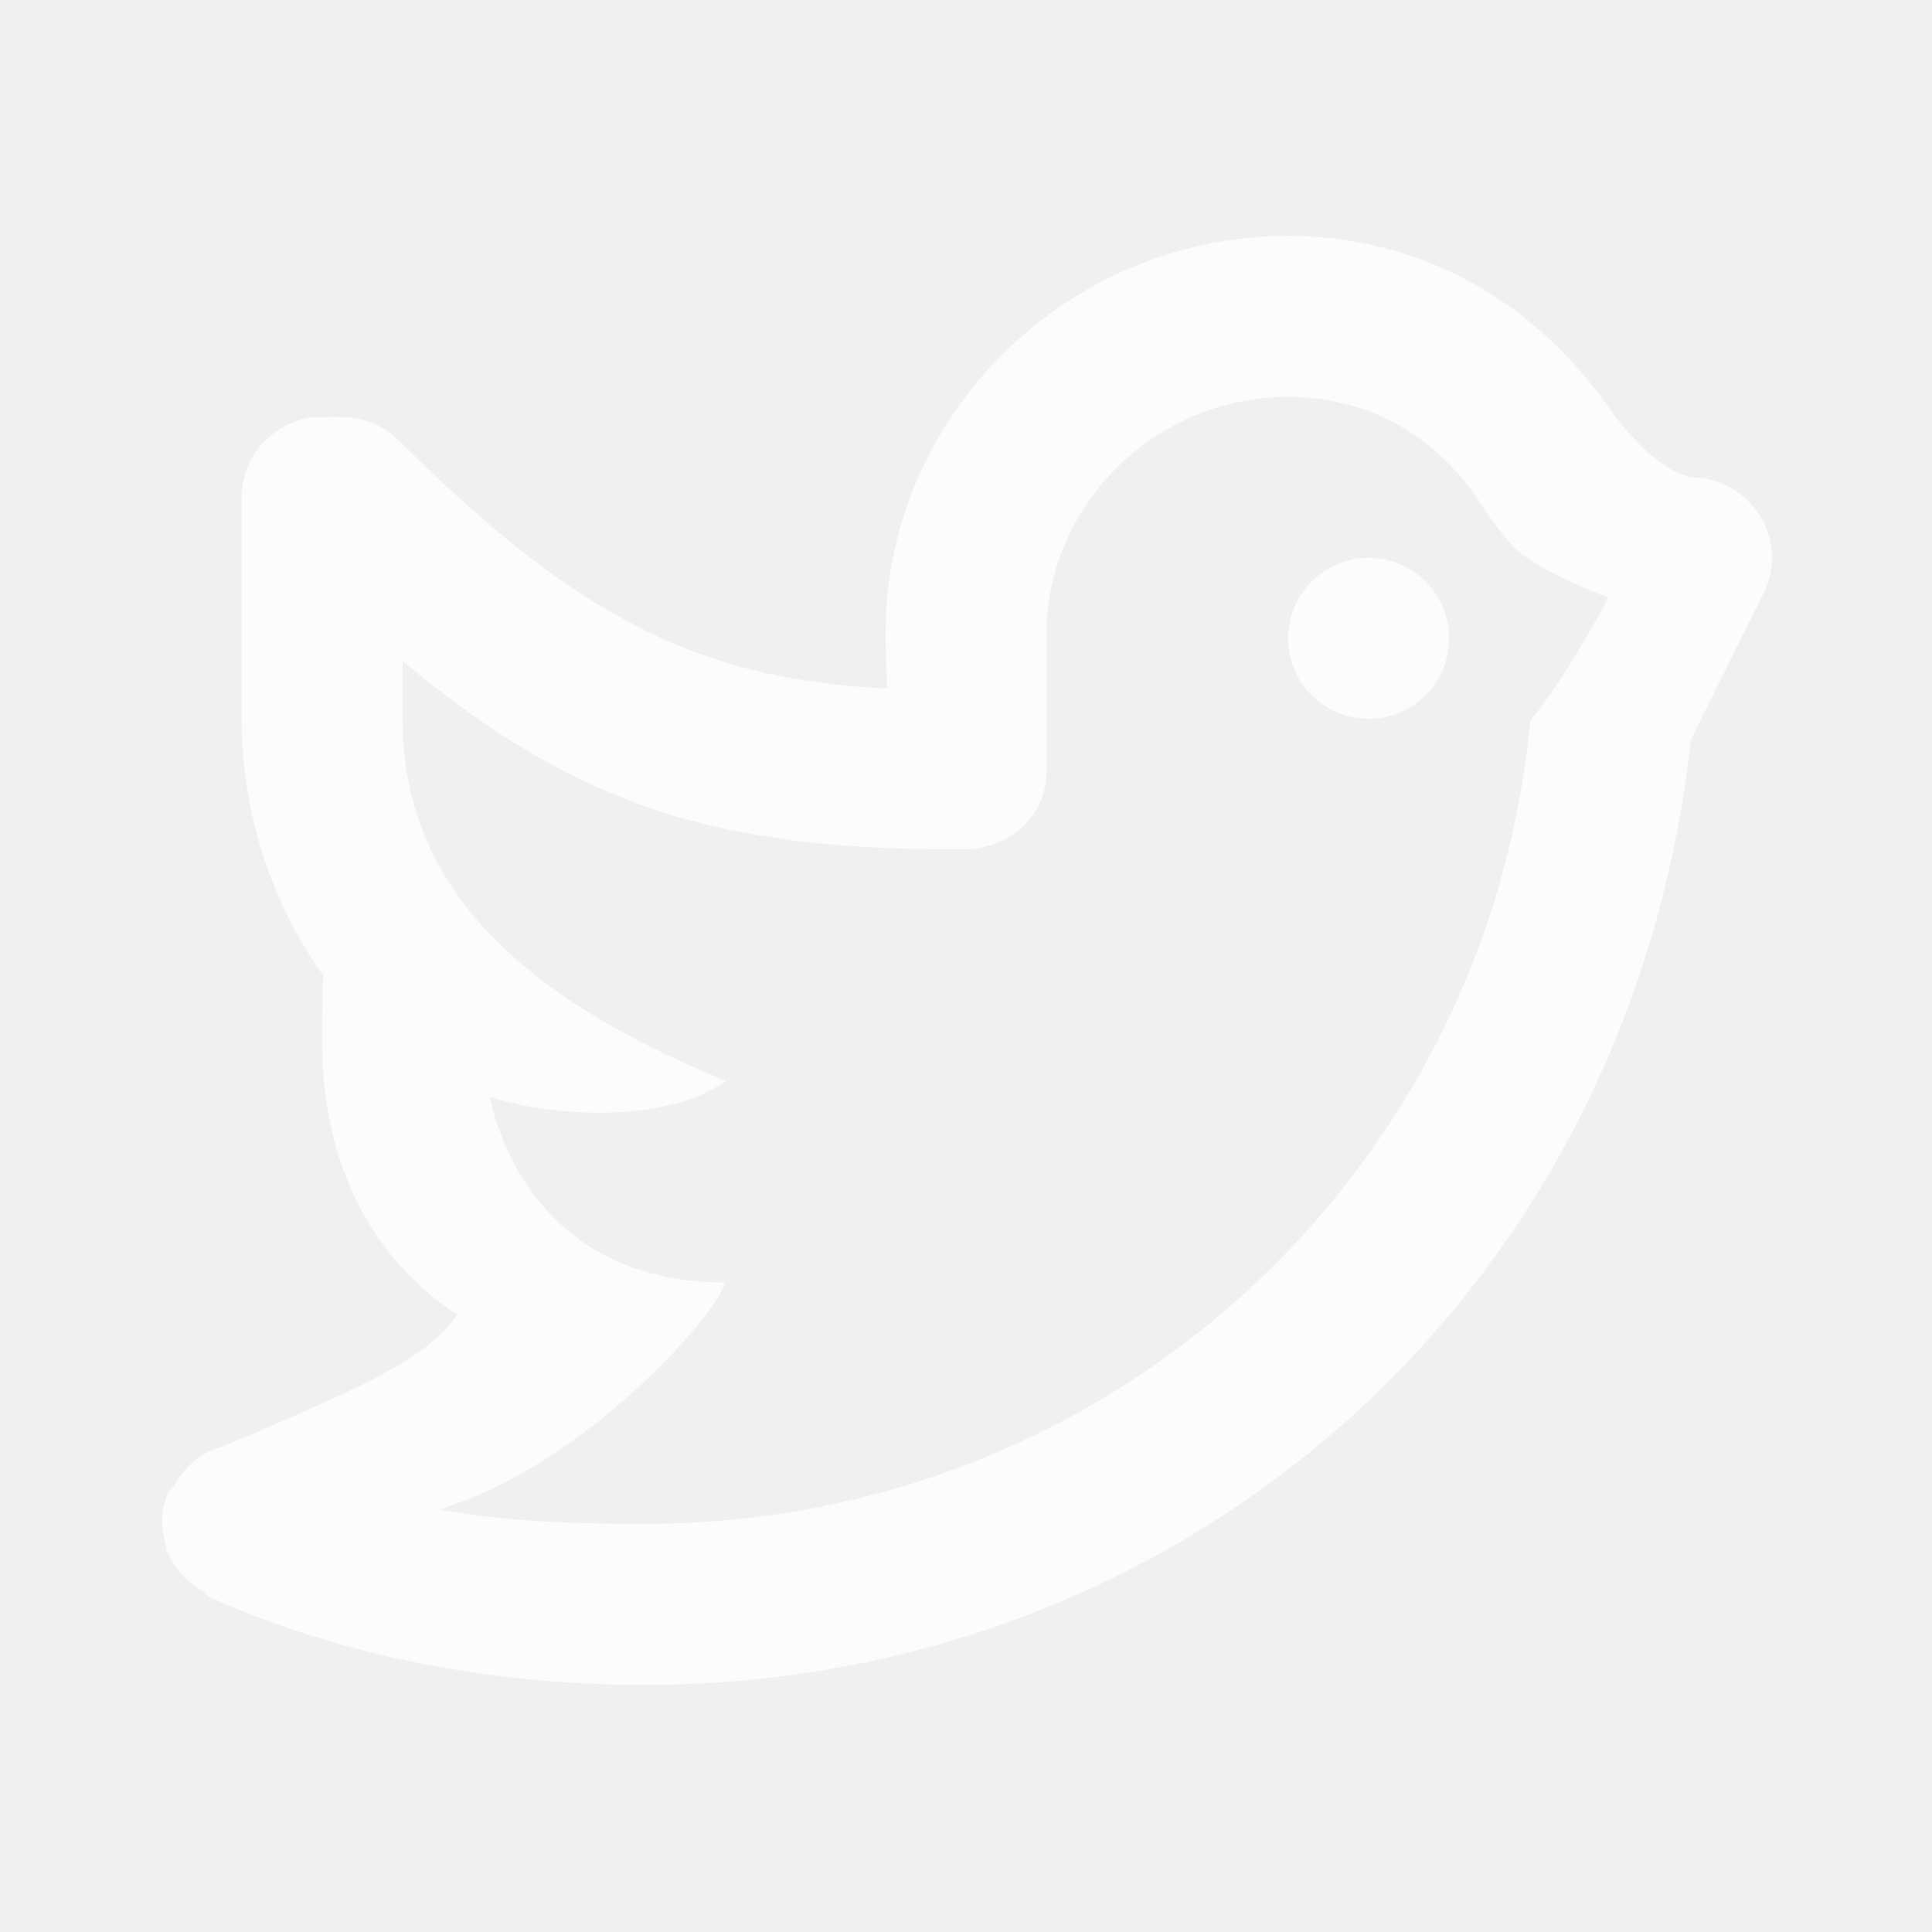
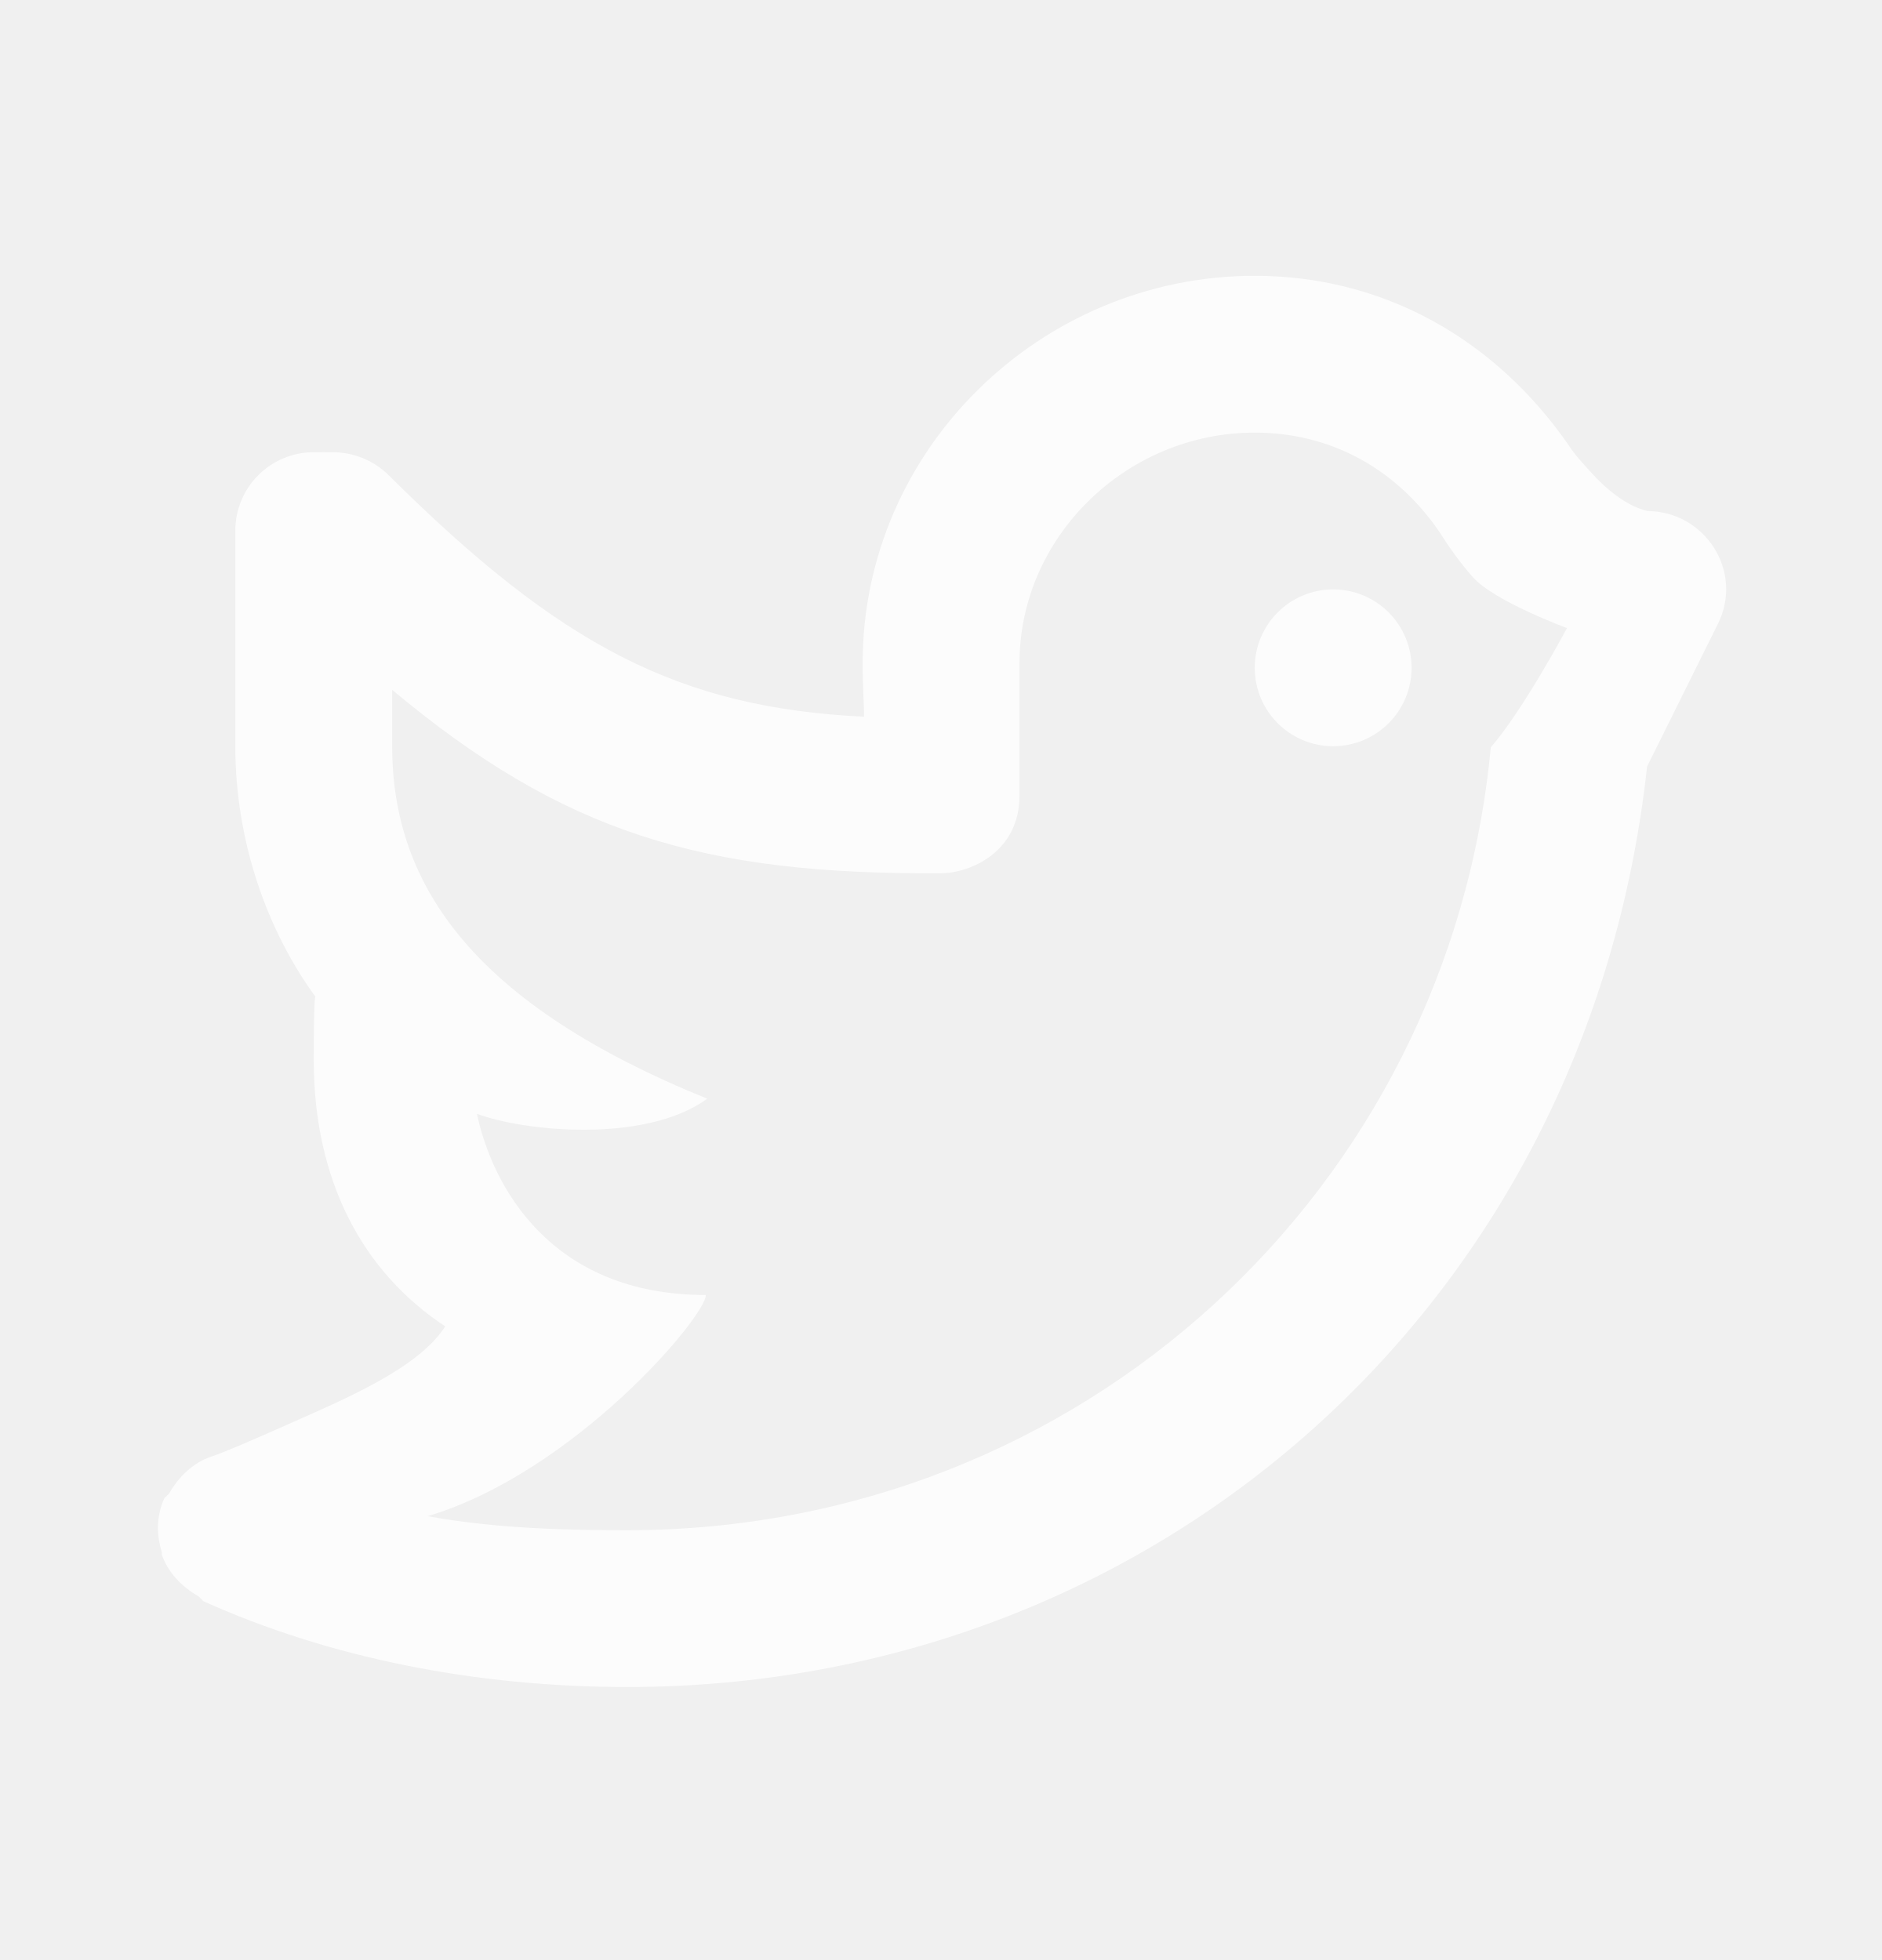
- <svg xmlns="http://www.w3.org/2000/svg" width="24" height="24" viewBox="0 0 24 24" fill="none">
-   <path d="M16.001 2.93C13.268 2.93 11.001 5.148 11.001 7.868C11.001 8.221 11.018 8.324 11.018 8.554C8.66 8.438 7.149 7.653 4.956 5.473C4.76 5.279 4.507 5.184 4.251 5.18C4.205 5.179 4.051 5.18 4.001 5.18C3.449 5.18 3.001 5.628 3.001 6.18C3.001 6.609 3.001 8.447 3.001 8.93C3.001 10.138 3.403 11.277 4.024 12.127C4.024 12.135 4.001 12.024 4.001 12.93C4.001 14.48 4.631 15.64 5.678 16.33C5.333 16.868 4.4 17.256 3.658 17.586C3.214 17.783 2.871 17.932 2.689 17.993C2.467 18.069 2.281 18.243 2.158 18.461C2.15 18.474 2.133 18.479 2.126 18.493C2.119 18.506 2.102 18.509 2.095 18.524C1.991 18.755 1.995 18.989 2.064 19.211C2.067 19.222 2.06 19.232 2.064 19.243C2.141 19.465 2.314 19.65 2.533 19.774C2.545 19.781 2.551 19.798 2.564 19.805C2.578 19.812 2.581 19.83 2.595 19.836C4.196 20.557 6.062 20.93 8.001 20.93C14.699 20.93 20.252 16.092 21.004 9.19L21.908 7.368C22.24 6.703 21.745 5.93 21.001 5.93C21.023 5.93 20.995 5.931 20.908 5.899C20.713 5.826 20.494 5.667 20.283 5.43C20.191 5.327 20.088 5.222 20.001 5.086C19.055 3.724 17.628 2.93 16.001 2.93ZM16.001 4.93C16.956 4.93 17.786 5.376 18.345 6.18C18.466 6.372 18.618 6.59 18.783 6.774C19.058 7.083 19.983 7.423 19.983 7.423C19.983 7.423 19.43 8.461 19.011 8.945C18.482 14.578 13.792 18.93 8.001 18.93C7.31 18.93 6.351 18.916 5.454 18.751C7.32 18.193 9.001 16.206 9.001 15.93C7.013 15.93 6.274 14.528 6.082 13.618C6.667 13.84 8.225 14.004 9.019 13.426C6.082 12.235 5.001 10.736 5.001 8.93C5.001 8.804 5.001 8.473 5.001 8.211C7.178 10.03 8.952 10.572 12.005 10.55C12.374 10.548 13.004 10.278 13.001 9.555C13 9.277 13.001 9.142 13.001 7.868C13.001 6.263 14.362 4.93 16.001 4.93ZM17.001 6.93C16.449 6.93 16.001 7.378 16.001 7.93C16.001 8.482 16.449 8.93 17.001 8.93C17.554 8.93 18.001 8.482 18.001 7.93C18.001 7.378 17.554 6.93 17.001 6.93Z" fill="white" fill-opacity="0.8" />
+ <svg xmlns="http://www.w3.org/2000/svg" width="24" height="25" viewBox="0 0 24 25" fill="none">
+   <path d="M16.001 3.518C13.268 3.518 11.001 5.736 11.001 8.456C11.001 8.809 11.018 8.912 11.018 9.142C8.66 9.026 7.149 8.241 4.956 6.061C4.76 5.867 4.507 5.772 4.251 5.768C4.205 5.767 4.051 5.768 4.001 5.768C3.449 5.768 3.001 6.216 3.001 6.768C3.001 7.197 3.001 9.035 3.001 9.518C3.001 10.726 3.403 11.865 4.024 12.715C4.024 12.723 4.001 12.612 4.001 13.518C4.001 15.068 4.631 16.228 5.678 16.918C5.333 17.456 4.4 17.844 3.658 18.174C3.214 18.371 2.871 18.52 2.689 18.581C2.467 18.657 2.281 18.831 2.158 19.049C2.15 19.062 2.133 19.067 2.126 19.081C2.119 19.094 2.102 19.097 2.095 19.112C1.991 19.343 1.995 19.577 2.064 19.799C2.067 19.81 2.06 19.82 2.064 19.831C2.141 20.053 2.314 20.238 2.533 20.362C2.545 20.369 2.551 20.386 2.564 20.393C2.578 20.4 2.581 20.418 2.595 20.424C4.196 21.145 6.062 21.518 8.001 21.518C14.699 21.518 20.252 16.68 21.004 9.778L21.908 7.956C22.24 7.291 21.745 6.518 21.001 6.518C21.023 6.518 20.995 6.519 20.908 6.487C20.713 6.414 20.494 6.255 20.283 6.018C20.191 5.915 20.088 5.81 20.001 5.674C19.055 4.312 17.628 3.518 16.001 3.518ZM16.001 5.518C16.956 5.518 17.786 5.964 18.345 6.768C18.466 6.96 18.618 7.178 18.783 7.362C19.058 7.671 19.983 8.011 19.983 8.011C19.983 8.011 19.43 9.049 19.011 9.533C18.482 15.166 13.792 19.518 8.001 19.518C7.31 19.518 6.351 19.504 5.454 19.339C7.32 18.781 9.001 16.794 9.001 16.518C7.013 16.518 6.274 15.116 6.082 14.206C6.667 14.428 8.225 14.592 9.019 14.014C6.082 12.823 5.001 11.324 5.001 9.518C5.001 9.392 5.001 9.061 5.001 8.799C7.178 10.618 8.952 11.16 12.005 11.138C12.374 11.136 13.004 10.866 13.001 10.143C13 9.865 13.001 9.73 13.001 8.456C13.001 6.851 14.362 5.518 16.001 5.518ZM17.001 7.518C16.449 7.518 16.001 7.966 16.001 8.518C16.001 9.07 16.449 9.518 17.001 9.518C17.554 9.518 18.001 9.07 18.001 8.518C18.001 7.966 17.554 7.518 17.001 7.518Z" fill="white" fill-opacity="0.8" />
</svg>
